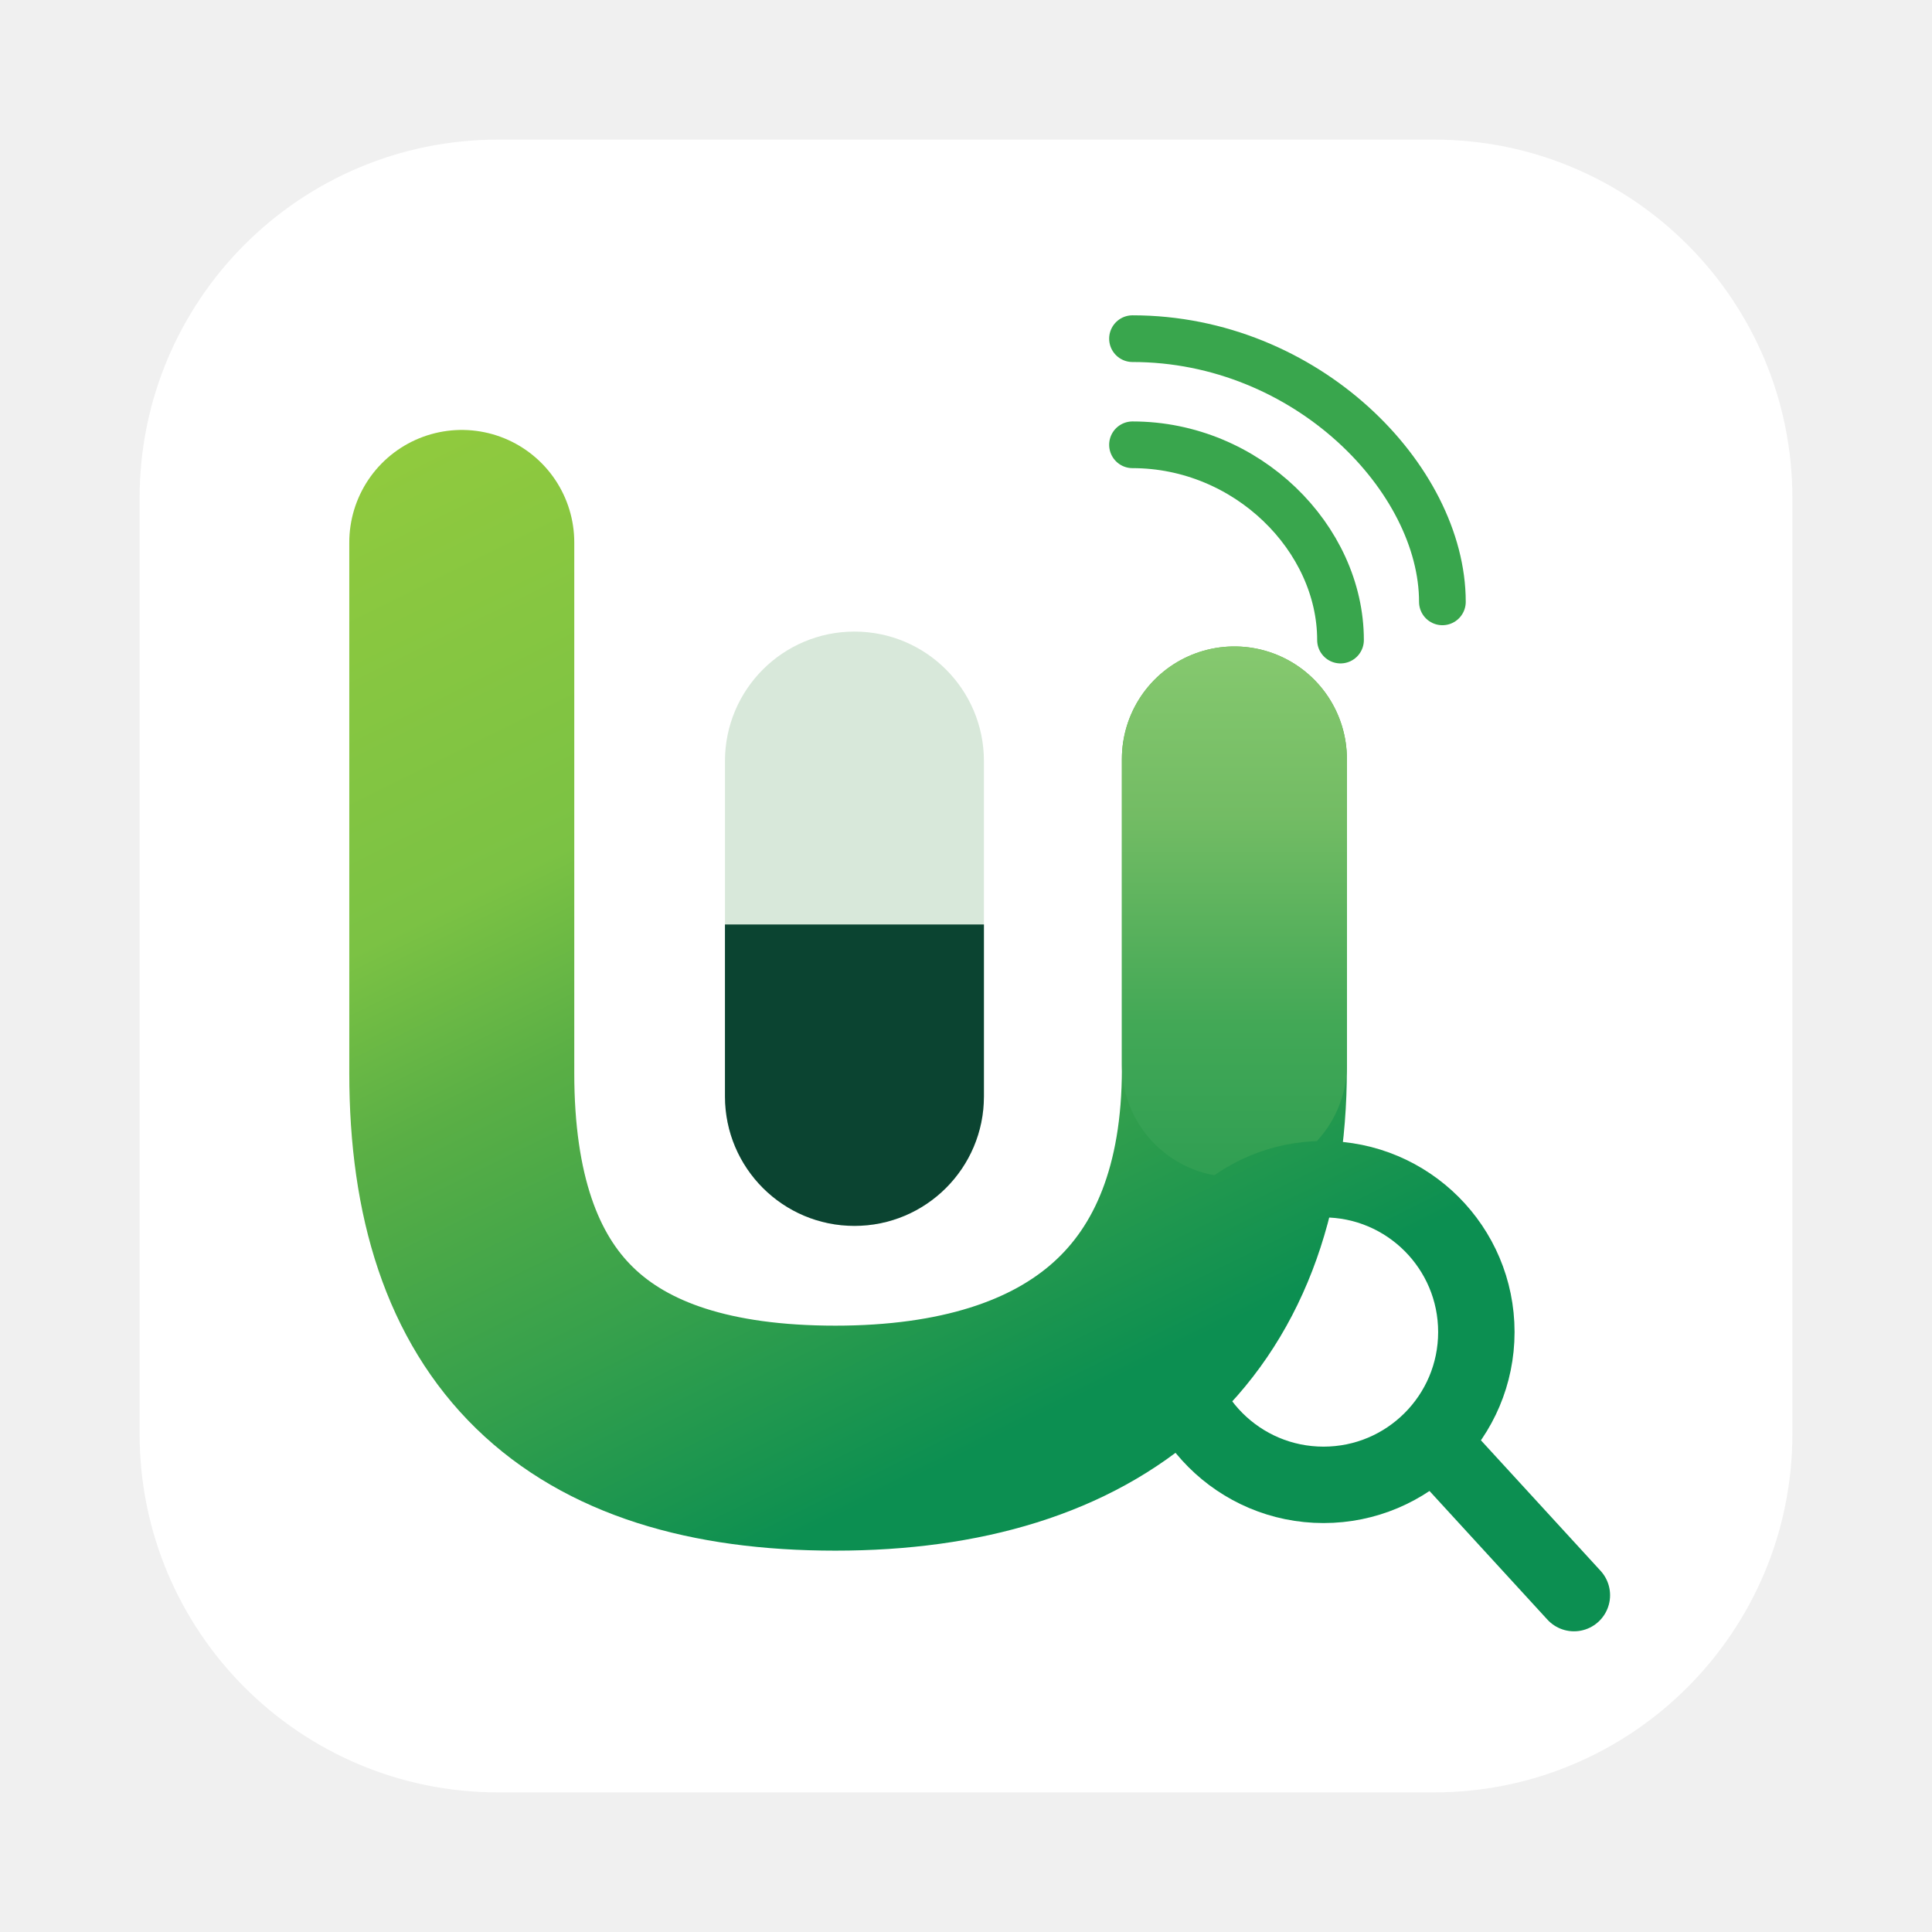
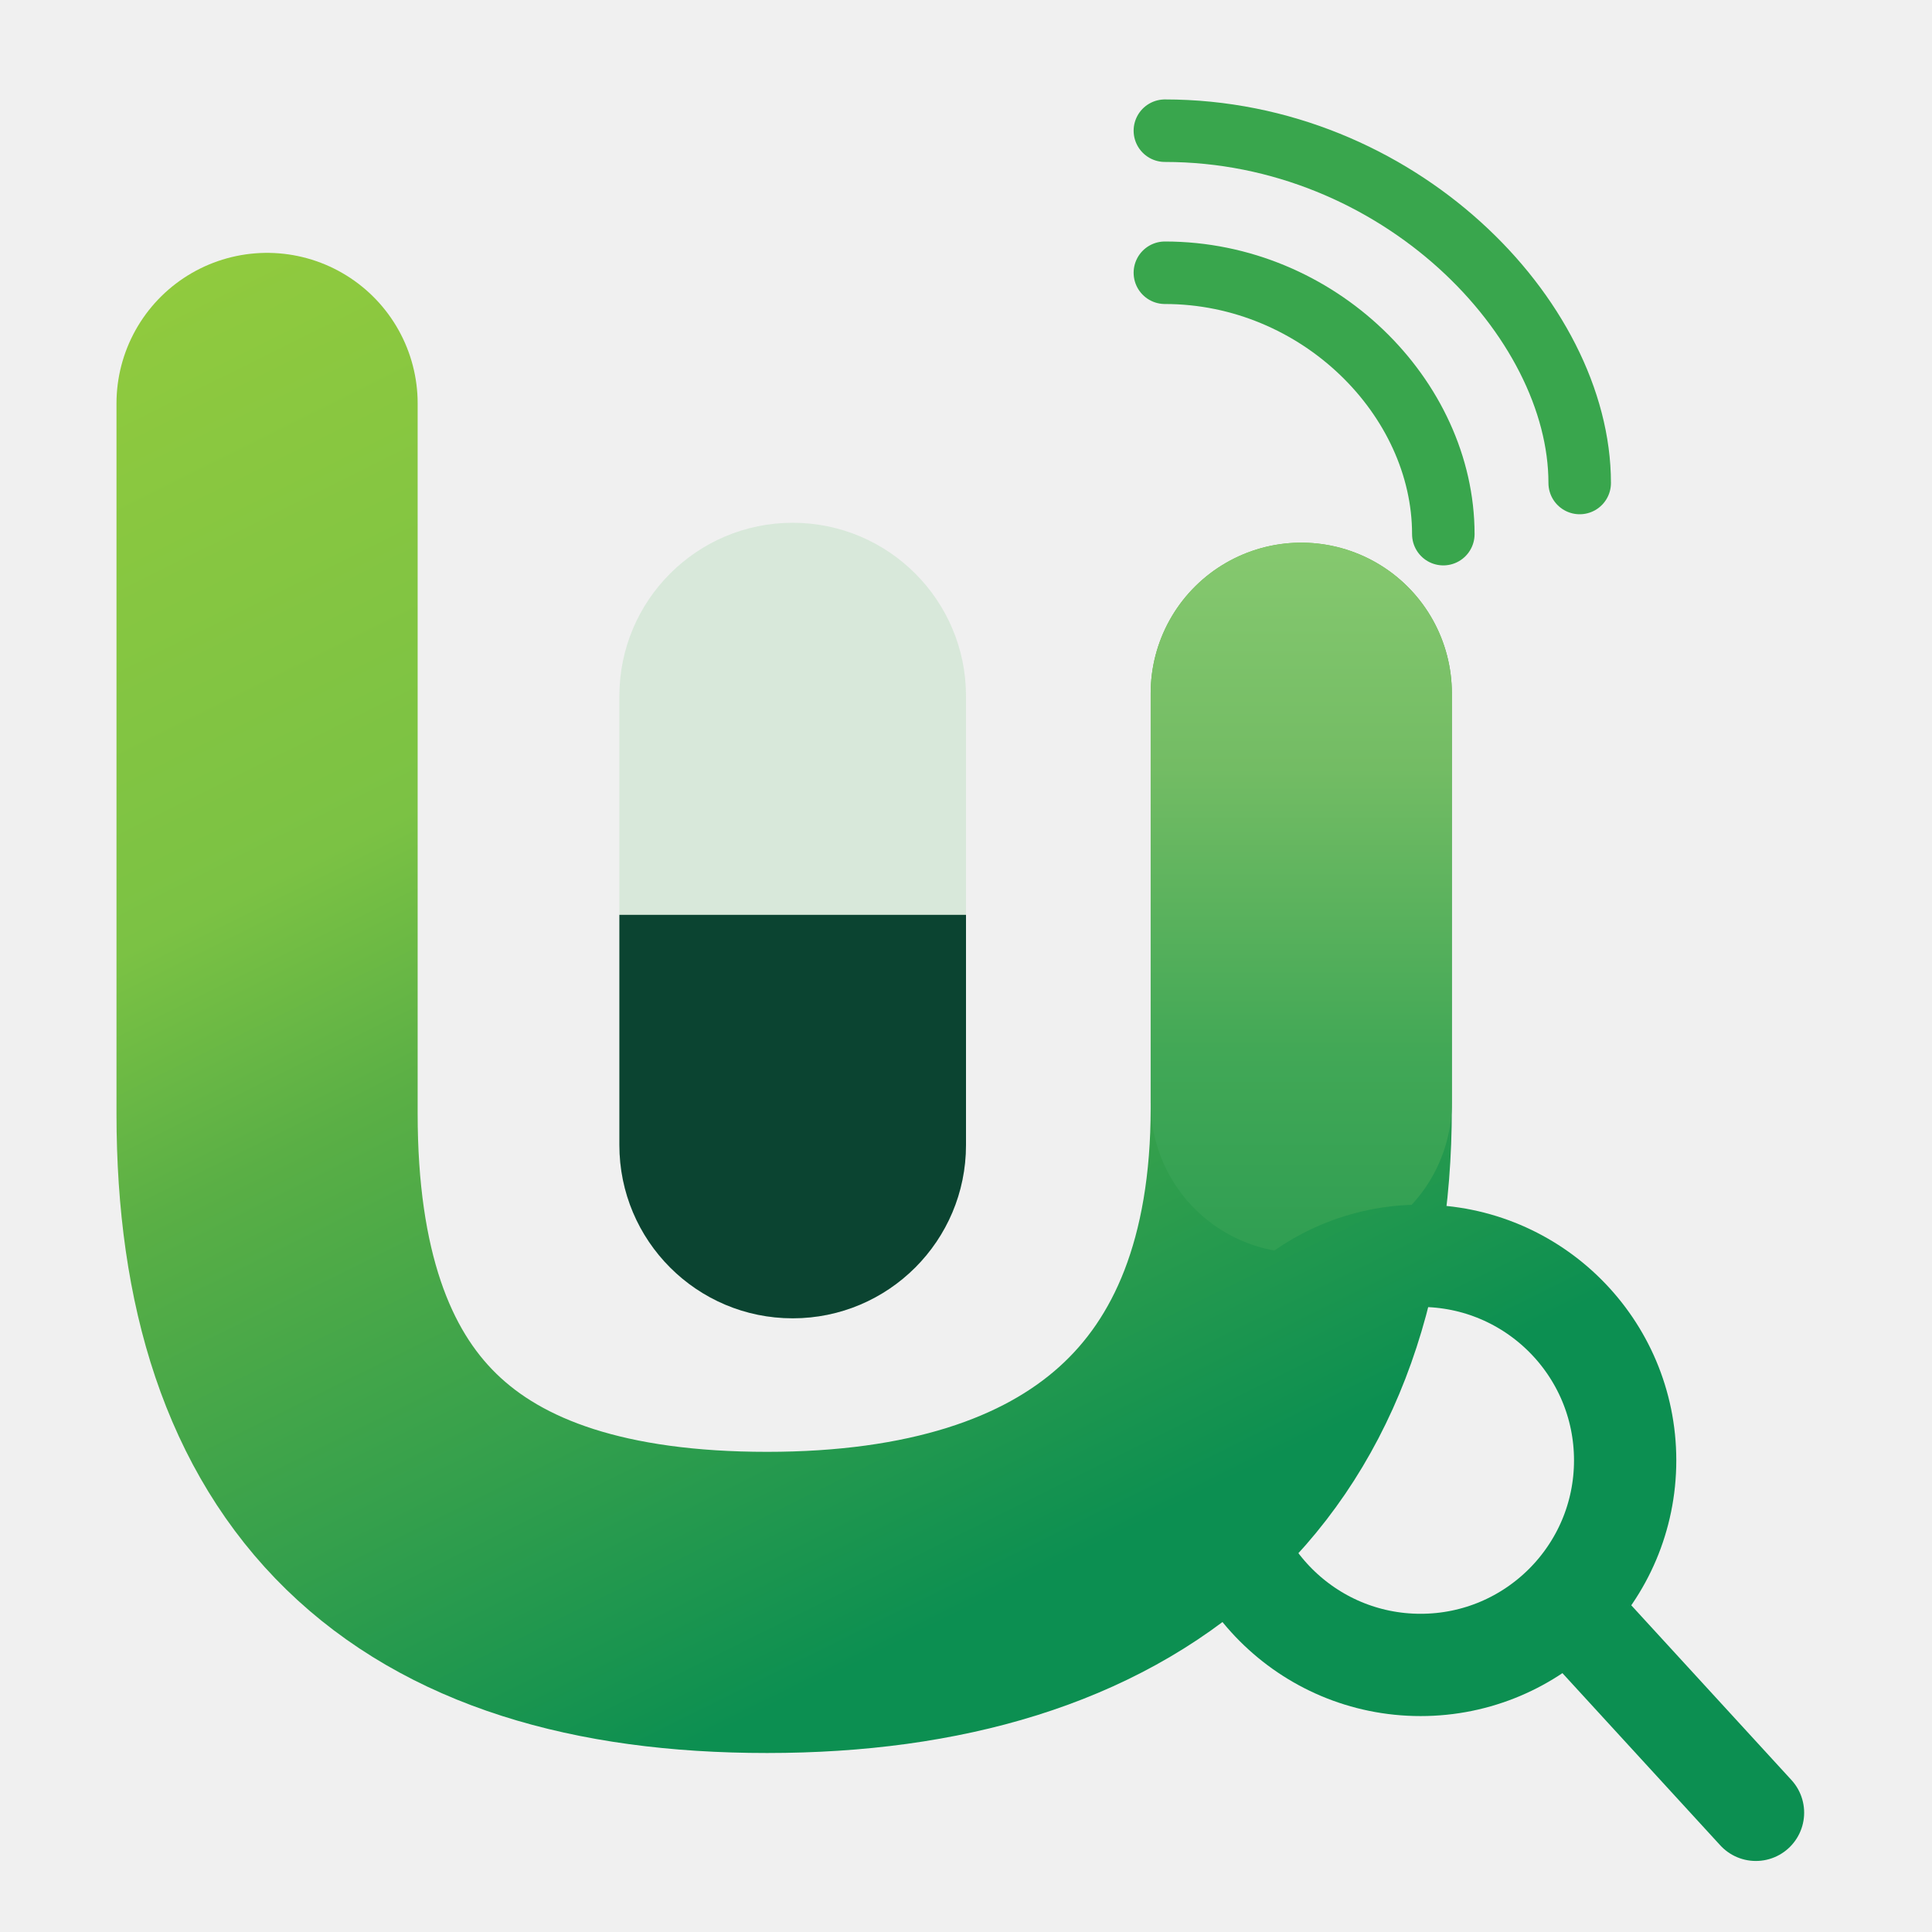
- <svg xmlns="http://www.w3.org/2000/svg" viewBox="0 0 1024 1024" role="img" aria-labelledby="title desc">
+ <svg xmlns="http://www.w3.org/2000/svg" viewBox="100 215 340 340" role="img" aria-labelledby="title desc">
  <defs>
-     <linearGradient id="app-mark" gradientUnits="userSpaceOnUse" x1="145" y1="258" x2="275" y2="520">
+     <linearGradient id="mark-primary-mark" gradientUnits="userSpaceOnUse" x1="145" y1="258" x2="275" y2="520">
      <stop offset="0" stop-color="#90CA3E" />
      <stop offset="0.35" stop-color="#7BC244" />
      <stop offset="0.50" stop-color="#5AAF45" />
      <stop offset="0.72" stop-color="#35A04C" />
      <stop offset="0.93" stop-color="#0C8F51" />
      <stop offset="1" stop-color="#0C8F51" />
    </linearGradient>
-     <linearGradient id="app-right-stem" gradientUnits="userSpaceOnUse" x1="331" y1="306" x2="331" y2="444">
+     <linearGradient id="mark-primary-right-stem" gradientUnits="userSpaceOnUse" x1="331" y1="306" x2="331" y2="444">
      <stop offset="0" stop-color="#88CA70" />
      <stop offset="0.32" stop-color="#73BC64" />
      <stop offset="0.68" stop-color="#42A856" />
      <stop offset="1" stop-color="#2B9C52" />
    </linearGradient>
-     <linearGradient id="app-word-u" gradientUnits="userSpaceOnUse" x1="530" y1="348" x2="530" y2="482">
+     <linearGradient id="mark-primary-word-u" gradientUnits="userSpaceOnUse" x1="530" y1="348" x2="530" y2="482">
      <stop offset="0" stop-color="#66B93F" />
      <stop offset="0.90" stop-color="#208A49" />
      <stop offset="1" stop-color="#208A49" />
    </linearGradient>
-     <clipPath id="app-capsule">
+     <clipPath id="mark-primary-capsule">
      <rect x="211" y="307" width="61" height="140" rx="30.5" />
    </clipPath>
  </defs>
-   <rect x="74" y="74" width="876" height="876" rx="190" fill="#FFFFFF" />
-   <g id="uyao-mark-primary" transform="translate(-86 -356) scale(2.25)">
+   <g id="uyao-mark-primary">
    <g transform="translate(-2 0)">
-       <path id="u-body" d="M149 286V411C149 469 178 497 237 497C296 497 331 468 331 410V337" fill="none" stroke="url(#app-mark)" stroke-width="53" stroke-linecap="round" stroke-linejoin="round" />
-       <path id="right-stem-tone" d="M331 337V409" fill="none" stroke="url(#app-right-stem)" stroke-width="53" stroke-linecap="round" />
-       <g id="capsule" clip-path="url(#app-capsule)">
+       <path id="u-body" d="M149 286V411C149 469 178 497 237 497C296 497 331 468 331 410V337" fill="none" stroke="url(#mark-primary-mark)" stroke-width="53" stroke-linecap="round" stroke-linejoin="round" />
+       <path id="right-stem-tone" d="M331 337V409" fill="none" stroke="url(#mark-primary-right-stem)" stroke-width="53" stroke-linecap="round" />
+       <g id="capsule" clip-path="url(#mark-primary-capsule)">
        <rect x="211" y="307" width="61" height="140" fill="#D8E8DA" />
        <rect x="211" y="376" width="61" height="71" fill="#0B4431" />
      </g>
-       <g id="search" fill="none" stroke="url(#app-mark)" stroke-linecap="round" stroke-linejoin="round">
+       <g id="search" fill="none" stroke="url(#mark-primary-mark)" stroke-linecap="round" stroke-linejoin="round">
        <circle cx="352" cy="472" r="36" stroke-width="18" />
        <path d="M378 498L411 534" stroke-width="17" />
      </g>
      <g id="wireless-signal" fill="none" stroke="#39A64D" stroke-linecap="round" stroke-width="11">
        <path d="M307 238C348 238 380 271 380 300" />
        <path d="M307 263C334 263 356 285 356 309" />
      </g>
    </g>
  </g>
</svg>
